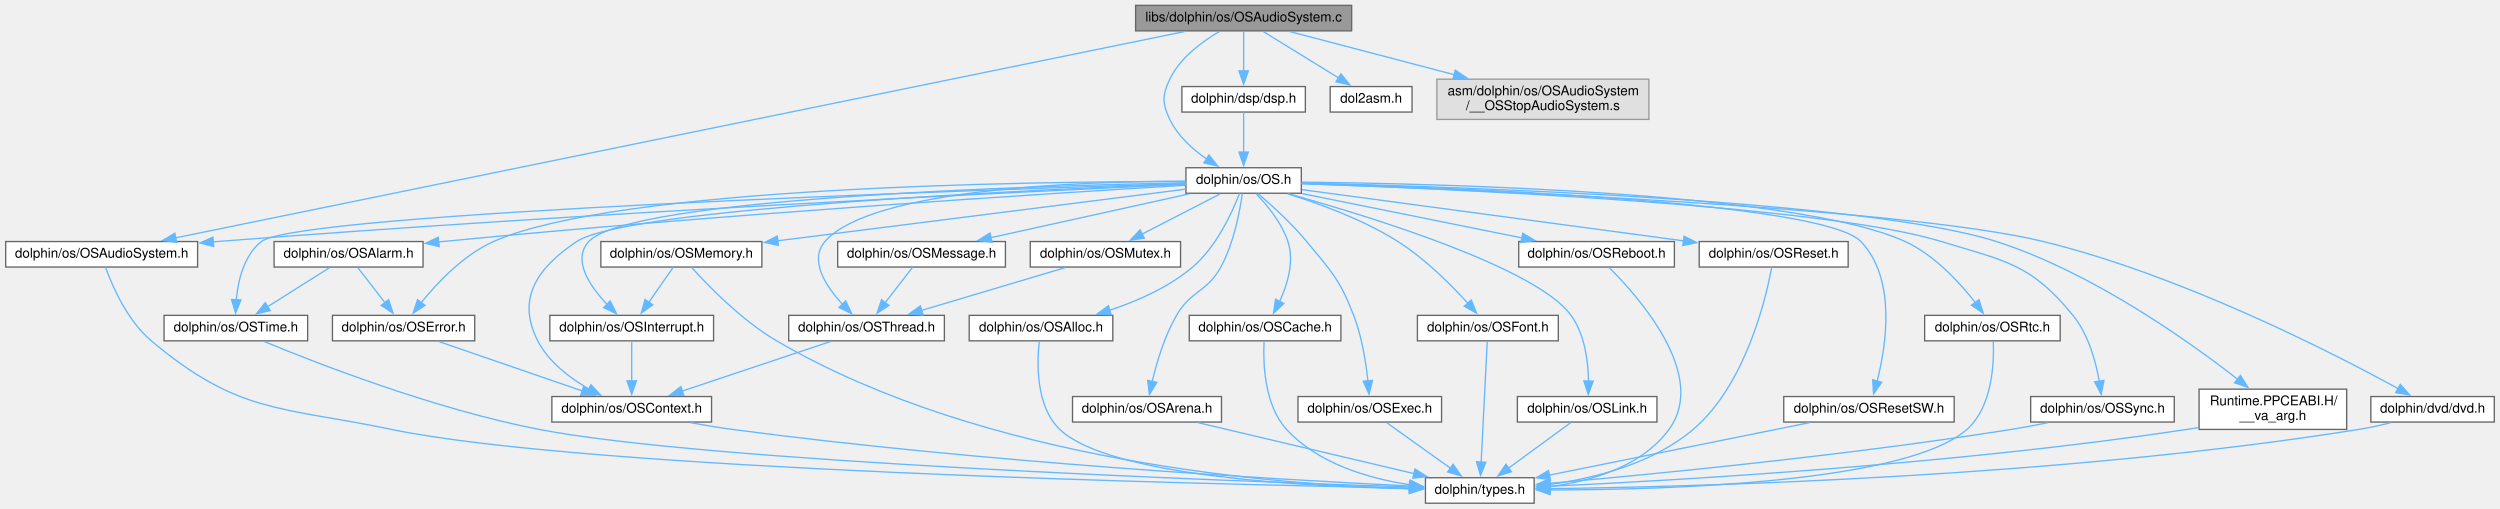
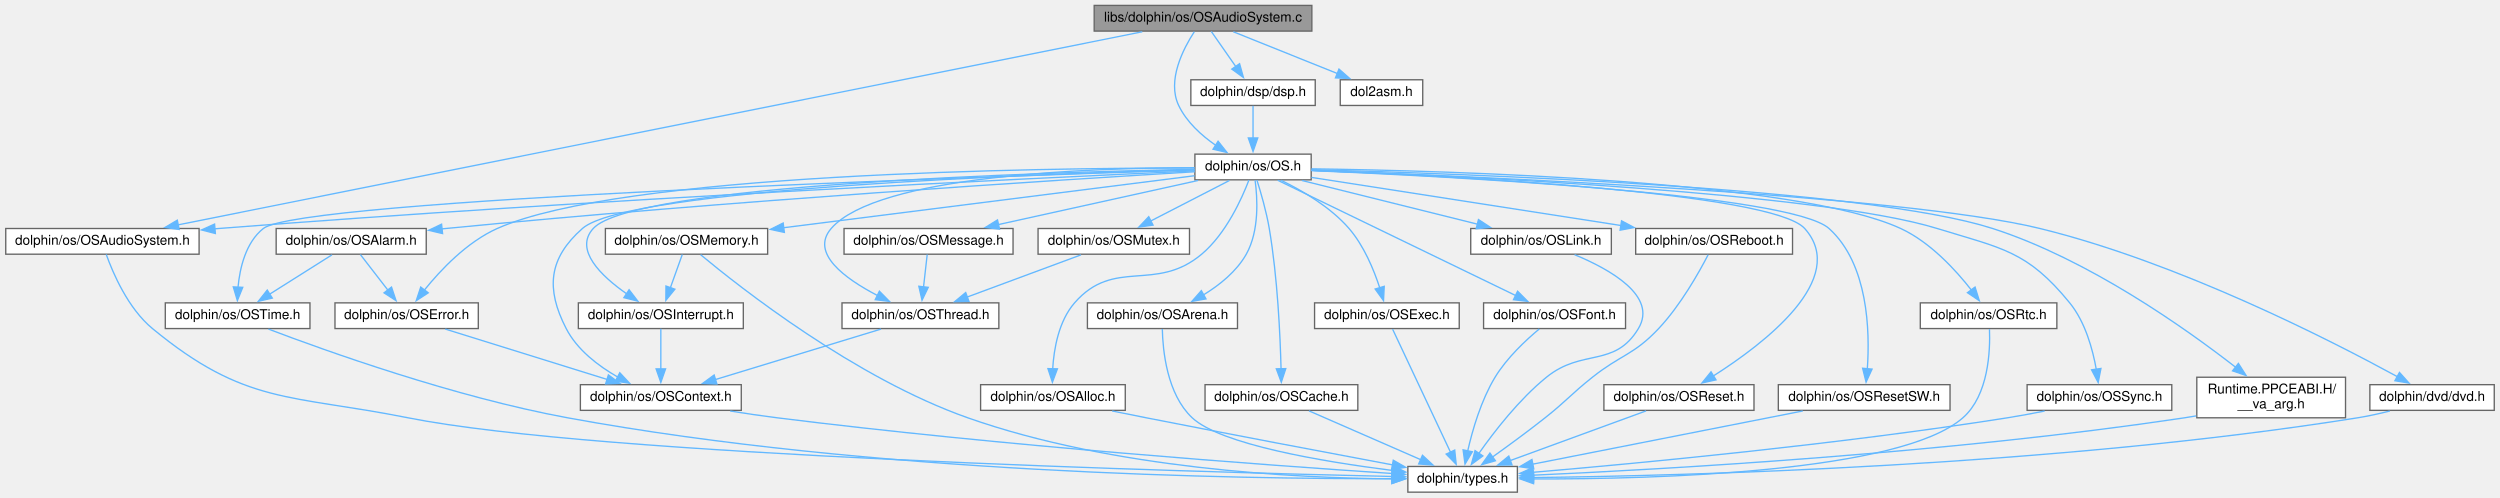
- <svg xmlns="http://www.w3.org/2000/svg" xmlns:xlink="http://www.w3.org/1999/xlink" width="1863pt" height="379pt" viewBox="0.00 0.00 1862.50 379.00">
-   <g id="graph0" class="graph" transform="scale(1 1) rotate(0) translate(4 375)">
+ <svg xmlns="http://www.w3.org/2000/svg" xmlns:xlink="http://www.w3.org/1999/xlink" width="1849pt" height="368pt" viewBox="0.00 0.00 1848.50 368.00">
+   <g id="graph0" class="graph" transform="scale(1 1) rotate(0) translate(4 364)">
    <g id="node1" class="node">
      <g id="a_node1">
        <a xlink:title=" ">
-           <polygon fill="#999999" stroke="#666666" points="1003,-371 842,-371 842,-352 1003,-352 1003,-371" />
-           <text text-anchor="middle" x="922.5" y="-359" font-family="Helvetica,sans-Serif" font-size="10.00">libs/dolphin/os/OSAudioSystem.c</text>
+           <polygon fill="#999999" stroke="#666666" points="966,-360 805,-360 805,-341 966,-341 966,-360" />
+           <text text-anchor="middle" x="885.5" y="-348" font-family="Helvetica,sans-Serif" font-size="10.00">libs/dolphin/os/OSAudioSystem.c</text>
        </a>
      </g>
    </g>
    <g id="node2" class="node">
      <g id="a_node2">
        <a xlink:href="OSAudioSystem_8h.html" target="_top" xlink:title=" ">
          <polygon fill="white" stroke="#666666" points="143,-195 0,-195 0,-176 143,-176 143,-195" />
          <text text-anchor="middle" x="71.5" y="-183" font-family="Helvetica,sans-Serif" font-size="10.00">dolphin/os/OSAudioSystem.h</text>
        </a>
      </g>
    </g>
    <g id="edge1" class="edge">
-       <path fill="none" stroke="#63b8ff" d="M878.54,-351.51C735.53,-322.27 283.74,-229.9 126.27,-197.7" />
-       <polygon fill="#63b8ff" stroke="#63b8ff" points="127.43,-194.36 116.94,-195.79 126.03,-201.22 127.43,-194.36" />
+       <path fill="none" stroke="#63b8ff" d="M840.58,-340.5C701.73,-312.7 279.71,-228.19 127.22,-197.66" />
+       <polygon fill="#63b8ff" stroke="#63b8ff" points="128.26,-194.3 117.77,-195.77 126.89,-201.16 128.26,-194.3" />
    </g>
    <g id="node4" class="node">
      <g id="a_node4">
        <a xlink:href="dol2asm_8h.html" target="_top" xlink:title=" ">
-           <polygon fill="white" stroke="#666666" points="1048,-310.5 987,-310.5 987,-291.5 1048,-291.5 1048,-310.5" />
-           <text text-anchor="middle" x="1017.5" y="-298.5" font-family="Helvetica,sans-Serif" font-size="10.00">dol2asm.h</text>
+           <polygon fill="white" stroke="#666666" points="1048,-305 987,-305 987,-286 1048,-286 1048,-305" />
+           <text text-anchor="middle" x="1017.5" y="-293" font-family="Helvetica,sans-Serif" font-size="10.00">dol2asm.h</text>
        </a>
      </g>
    </g>
    <g id="edge3" class="edge">
-       <path fill="none" stroke="#63b8ff" d="M936.93,-351.62C951.85,-342.42 975.43,-327.91 993.23,-316.94" />
-       <polygon fill="#63b8ff" stroke="#63b8ff" points="994.97,-319.99 1001.65,-311.76 991.3,-314.03 994.97,-319.99" />
+       <path fill="none" stroke="#63b8ff" d="M907.89,-340.51C929.07,-332.01 961.09,-319.15 985.06,-309.53" />
+       <polygon fill="#63b8ff" stroke="#63b8ff" points="986.06,-312.9 994.03,-305.92 983.45,-306.4 986.06,-312.9" />
    </g>
    <g id="node5" class="node">
      <g id="a_node5">
        <a xlink:href="dsp_8h.html" target="_top" xlink:title=" ">
-           <polygon fill="white" stroke="#666666" points="968.5,-310.5 876.5,-310.5 876.5,-291.5 968.5,-291.5 968.5,-310.5" />
-           <text text-anchor="middle" x="922.5" y="-298.5" font-family="Helvetica,sans-Serif" font-size="10.00">dolphin/dsp/dsp.h</text>
+           <polygon fill="white" stroke="#666666" points="968.5,-305 876.5,-305 876.5,-286 968.5,-286 968.5,-305" />
+           <text text-anchor="middle" x="922.5" y="-293" font-family="Helvetica,sans-Serif" font-size="10.00">dolphin/dsp/dsp.h</text>
        </a>
      </g>
    </g>
    <g id="edge4" class="edge">
-       <path fill="none" stroke="#63b8ff" d="M922.5,-351.87C922.5,-344 922.5,-332.1 922.5,-321.89" />
-       <polygon fill="#63b8ff" stroke="#63b8ff" points="926,-322.18 922.5,-312.18 919,-322.18 926,-322.18" />
+       <path fill="none" stroke="#63b8ff" d="M891.61,-340.75C896.51,-333.73 903.55,-323.64 909.67,-314.87" />
+       <polygon fill="#63b8ff" stroke="#63b8ff" points="912.54,-316.89 915.39,-306.68 906.8,-312.88 912.54,-316.89" />
    </g>
    <g id="node6" class="node">
      <g id="a_node6">
        <a xlink:href="OS_8h.html" target="_top" xlink:title=" ">
          <polygon fill="white" stroke="#666666" points="965.5,-250 879.5,-250 879.5,-231 965.5,-231 965.5,-250" />
          <text text-anchor="middle" x="922.5" y="-238" font-family="Helvetica,sans-Serif" font-size="10.00">dolphin/os/OS.h</text>
        </a>
      </g>
    </g>
    <g id="edge53" class="edge">
-       <path fill="none" stroke="#63b8ff" d="M904.5,-351.57C891.57,-344.05 875.12,-331.96 867.5,-316 861.76,-303.97 861.76,-298.03 867.5,-286 873.33,-273.78 884.34,-263.83 894.99,-256.46" />
+       <path fill="none" stroke="#63b8ff" d="M879.06,-340.53C870.85,-327.92 858.72,-304.41 867.5,-286 873.33,-273.78 884.34,-263.83 894.99,-256.46" />
      <polygon fill="#63b8ff" stroke="#63b8ff" points="896.65,-259.55 903.23,-251.24 892.9,-253.64 896.65,-259.55" />
-     </g>
-     <g id="node29" class="node">
-       <g id="a_node29">
-         <a xlink:title=" ">
-           <polygon fill="#e0e0e0" stroke="#999999" points="1224.5,-316 1066.5,-316 1066.5,-286 1224.5,-286 1224.5,-316" />
-           <text text-anchor="start" x="1074.5" y="-304" font-family="Helvetica,sans-Serif" font-size="10.00">asm/dolphin/os/OSAudioSystem</text>
-           <text text-anchor="middle" x="1145.5" y="-293" font-family="Helvetica,sans-Serif" font-size="10.00">/__OSStopAudioSystem.s</text>
-         </a>
-       </g>
-     </g>
-     <g id="edge54" class="edge">
-       <path fill="none" stroke="#63b8ff" d="M956.37,-351.62C988.89,-343.08 1038.9,-329.96 1079.33,-319.36" />
-       <polygon fill="#63b8ff" stroke="#63b8ff" points="1080.21,-322.75 1088.99,-316.82 1078.43,-315.98 1080.21,-322.75" />
    </g>
    <g id="node3" class="node">
      <g id="a_node3">
        <a xlink:href="types_8h.html" target="_top" xlink:title=" ">
-           <polygon fill="white" stroke="#666666" points="1139,-19 1058,-19 1058,0 1139,0 1139,-19" />
-           <text text-anchor="middle" x="1098.5" y="-7" font-family="Helvetica,sans-Serif" font-size="10.00">dolphin/types.h</text>
+           <polygon fill="white" stroke="#666666" points="1118,-19 1037,-19 1037,0 1118,0 1118,-19" />
+           <text text-anchor="middle" x="1077.5" y="-7" font-family="Helvetica,sans-Serif" font-size="10.00">dolphin/types.h</text>
        </a>
      </g>
    </g>
    <g id="edge2" class="edge">
-       <path fill="none" stroke="#63b8ff" d="M74.37,-175.84C79.27,-162.29 90.52,-136.09 108.5,-121 173.45,-66.49 204.47,-72.18 287.5,-55 433.5,-24.79 891.64,-14.13 1046.65,-11.33" />
-       <polygon fill="#63b8ff" stroke="#63b8ff" points="1046.26,-14.84 1056.19,-11.16 1046.13,-7.84 1046.26,-14.84" />
+       <path fill="none" stroke="#63b8ff" d="M74.34,-175.8C79.2,-162.21 90.39,-135.94 108.5,-121 177.14,-64.39 210.24,-72.37 297.5,-55 437.52,-27.13 874.71,-15 1025.64,-11.58" />
+       <polygon fill="#63b8ff" stroke="#63b8ff" points="1025.41,-15.08 1035.33,-11.36 1025.26,-8.08 1025.41,-15.08" />
    </g>
    <g id="edge5" class="edge">
-       <path fill="none" stroke="#63b8ff" d="M922.5,-291.37C922.5,-283.5 922.5,-271.6 922.5,-261.39" />
-       <polygon fill="#63b8ff" stroke="#63b8ff" points="926,-261.68 922.5,-251.68 919,-261.68 926,-261.68" />
+       <path fill="none" stroke="#63b8ff" d="M922.5,-285.75C922.5,-279.27 922.5,-270.16 922.5,-261.9" />
+       <polygon fill="#63b8ff" stroke="#63b8ff" points="926,-261.96 922.5,-251.96 919,-261.96 926,-261.96" />
    </g>
    <g id="edge20" class="edge">
      <path fill="none" stroke="#63b8ff" d="M879.32,-237.6C762.77,-232.34 432.04,-216.54 157.5,-195 156.49,-194.92 155.46,-194.84 154.44,-194.76" />
      <polygon fill="#63b8ff" stroke="#63b8ff" points="155.04,-191.29 144.78,-193.94 154.45,-198.27 155.04,-191.29" />
    </g>
    <g id="node7" class="node">
      <g id="a_node7">
        <a xlink:href="____va__arg_8h.html" target="_top" xlink:title=" ">
-           <polygon fill="white" stroke="#666666" points="1744.5,-85 1634.5,-85 1634.5,-55 1744.5,-55 1744.5,-85" />
-           <text text-anchor="start" x="1642.5" y="-73" font-family="Helvetica,sans-Serif" font-size="10.00">Runtime.PPCEABI.H/</text>
-           <text text-anchor="middle" x="1689.5" y="-62" font-family="Helvetica,sans-Serif" font-size="10.00">__va_arg.h</text>
+           <polygon fill="white" stroke="#666666" points="1730.5,-85 1620.5,-85 1620.5,-55 1730.5,-55 1730.5,-85" />
+           <text text-anchor="start" x="1628.5" y="-73" font-family="Helvetica,sans-Serif" font-size="10.00">Runtime.PPCEABI.H/</text>
+           <text text-anchor="middle" x="1675.5" y="-62" font-family="Helvetica,sans-Serif" font-size="10.00">__va_arg.h</text>
        </a>
      </g>
    </g>
    <g id="edge6" class="edge">
-       <path fill="none" stroke="#63b8ff" d="M965.71,-238.63C1079.85,-235.92 1387.21,-225.9 1483.5,-195 1554.22,-172.31 1626.14,-121.26 1663.44,-92.24" />
-       <polygon fill="#63b8ff" stroke="#63b8ff" points="1665.28,-95.24 1670.96,-86.3 1660.94,-89.74 1665.28,-95.24" />
+       <path fill="none" stroke="#63b8ff" d="M965.85,-238.52C1078.09,-235.59 1375.97,-225.12 1469.5,-195 1540.2,-172.24 1612.13,-121.22 1649.43,-92.22" />
+       <polygon fill="#63b8ff" stroke="#63b8ff" points="1651.27,-95.22 1656.96,-86.28 1646.94,-89.72 1651.27,-95.22" />
    </g>
    <g id="node8" class="node">
      <g id="a_node8">
        <a xlink:href="dvd_8h.html" target="_top" xlink:title=" ">
-           <polygon fill="white" stroke="#666666" points="1854.5,-79.5 1762.5,-79.5 1762.5,-60.5 1854.5,-60.5 1854.5,-79.5" />
-           <text text-anchor="middle" x="1808.5" y="-67.5" font-family="Helvetica,sans-Serif" font-size="10.00">dolphin/dvd/dvd.h</text>
+           <polygon fill="white" stroke="#666666" points="1840.5,-79.5 1748.5,-79.5 1748.5,-60.5 1840.5,-60.5 1840.5,-79.5" />
+           <text text-anchor="middle" x="1794.5" y="-67.5" font-family="Helvetica,sans-Serif" font-size="10.00">dolphin/dvd/dvd.h</text>
        </a>
      </g>
    </g>
    <g id="edge8" class="edge">
-       <path fill="none" stroke="#63b8ff" d="M965.59,-238.12C1084.16,-234.03 1413.41,-220.64 1518.5,-195 1621.09,-169.97 1733.69,-112.28 1782.99,-85.35" />
-       <polygon fill="#63b8ff" stroke="#63b8ff" points="1784.41,-88.56 1791.47,-80.67 1781.02,-82.43 1784.41,-88.56" />
+       <path fill="none" stroke="#63b8ff" d="M965.83,-238.02C1082.67,-233.75 1402.26,-220.04 1504.5,-195 1607.07,-169.88 1719.67,-112.24 1768.99,-85.33" />
+       <polygon fill="#63b8ff" stroke="#63b8ff" points="1770.4,-88.55 1777.47,-80.66 1767.02,-82.42 1770.4,-88.55" />
    </g>
    <g id="node9" class="node">
      <g id="a_node9">
        <a xlink:href="OSAlarm_8h.html" target="_top" xlink:title=" ">
          <polygon fill="white" stroke="#666666" points="311,-195 200,-195 200,-176 311,-176 311,-195" />
          <text text-anchor="middle" x="255.5" y="-183" font-family="Helvetica,sans-Serif" font-size="10.00">dolphin/os/OSAlarm.h</text>
        </a>
      </g>
    </g>
    <g id="edge10" class="edge">
      <path fill="none" stroke="#63b8ff" d="M879.36,-236.97C781.01,-231.06 532.64,-215.28 325.5,-195 324.49,-194.9 323.47,-194.8 322.44,-194.7" />
      <polygon fill="#63b8ff" stroke="#63b8ff" points="323.08,-191.24 312.76,-193.67 322.34,-198.2 323.08,-191.24" />
    </g>
    <g id="node10" class="node">
      <g id="a_node10">
        <a xlink:href="OSTime_8h.html" target="_top" xlink:title=" ">
          <polygon fill="white" stroke="#666666" points="225,-140 118,-140 118,-121 225,-121 225,-140" />
          <text text-anchor="middle" x="171.5" y="-128" font-family="Helvetica,sans-Serif" font-size="10.00">dolphin/os/OSTime.h</text>
        </a>
      </g>
    </g>
    <g id="edge52" class="edge">
      <path fill="none" stroke="#63b8ff" d="M879.12,-238.23C725.87,-233.55 217.59,-216.48 190.5,-195 177.53,-184.72 173.14,-165.94 171.78,-151.46" />
      <polygon fill="#63b8ff" stroke="#63b8ff" points="175.28,-151.49 171.3,-141.68 168.29,-151.84 175.28,-151.49" />
    </g>
    <g id="node11" class="node">
      <g id="a_node11">
        <a xlink:href="OSError_8h.html" target="_top" xlink:title=" ">
          <polygon fill="white" stroke="#666666" points="349.5,-140 243.5,-140 243.5,-121 349.5,-121 349.5,-140" />
          <text text-anchor="middle" x="296.5" y="-128" font-family="Helvetica,sans-Serif" font-size="10.00">dolphin/os/OSError.h</text>
        </a>
      </g>
    </g>
    <g id="edge24" class="edge">
      <path fill="none" stroke="#63b8ff" d="M879.02,-239.74C764.22,-239.79 455.55,-236 363.5,-195 341.16,-185.05 321.65,-164.4 309.53,-149.35" />
      <polygon fill="#63b8ff" stroke="#63b8ff" points="312.47,-147.43 303.6,-141.63 306.92,-151.69 312.47,-147.43" />
    </g>
    <g id="node12" class="node">
      <g id="a_node12">
        <a xlink:href="OSContext_8h.html" target="_top" xlink:title=" ">
-           <polygon fill="white" stroke="#666666" points="526,-79.5 407,-79.5 407,-60.5 526,-60.5 526,-79.5" />
-           <text text-anchor="middle" x="466.5" y="-67.5" font-family="Helvetica,sans-Serif" font-size="10.00">dolphin/os/OSContext.h</text>
+           <polygon fill="white" stroke="#666666" points="544,-79.5 425,-79.5 425,-60.5 544,-60.5 544,-79.5" />
+           <text text-anchor="middle" x="484.5" y="-67.5" font-family="Helvetica,sans-Serif" font-size="10.00">dolphin/os/OSContext.h</text>
        </a>
      </g>
    </g>
    <g id="edge23" class="edge">
-       <path fill="none" stroke="#63b8ff" d="M879.36,-237.98C765.47,-233.64 462.86,-219.88 425.5,-195 396.1,-175.42 380.34,-152.41 396.5,-121 404.58,-105.29 420.14,-93.42 434.54,-85.2" />
-       <polygon fill="#63b8ff" stroke="#63b8ff" points="436.14,-88.32 443.36,-80.56 432.88,-82.12 436.14,-88.32" />
+       <path fill="none" stroke="#63b8ff" d="M879.05,-238.5C764.38,-235.45 460.1,-224.63 426.5,-195 401.51,-172.96 399.25,-150.63 414.5,-121 422.58,-105.29 438.14,-93.42 452.54,-85.2" />
+       <polygon fill="#63b8ff" stroke="#63b8ff" points="454.14,-88.32 461.36,-80.56 450.88,-82.12 454.14,-88.32" />
    </g>
    <g id="node13" class="node">
      <g id="a_node13">
        <a xlink:href="OSAlloc_8h.html" target="_top" xlink:title=" ">
-           <polygon fill="white" stroke="#666666" points="825,-140 718,-140 718,-121 825,-121 825,-140" />
-           <text text-anchor="middle" x="771.5" y="-128" font-family="Helvetica,sans-Serif" font-size="10.00">dolphin/os/OSAlloc.h</text>
+           <polygon fill="white" stroke="#666666" points="828,-79.5 721,-79.5 721,-60.5 828,-60.5 828,-79.5" />
+           <text text-anchor="middle" x="774.5" y="-67.5" font-family="Helvetica,sans-Serif" font-size="10.00">dolphin/os/OSAlloc.h</text>
        </a>
      </g>
    </g>
    <g id="edge16" class="edge">
-       <path fill="none" stroke="#63b8ff" d="M919.45,-230.88C914.27,-217.4 902.53,-191.29 884.5,-176 866.85,-161.03 843.56,-150.72 822.71,-143.82" />
-       <polygon fill="#63b8ff" stroke="#63b8ff" points="823.79,-140.49 813.2,-140.87 821.71,-147.17 823.79,-140.49" />
+       <path fill="none" stroke="#63b8ff" d="M919.47,-230.86C914.31,-217.36 902.6,-191.2 884.5,-176 850.24,-147.23 819.88,-173.74 790.5,-140 778.77,-126.52 775.2,-106.12 774.31,-90.99" />
+       <polygon fill="#63b8ff" stroke="#63b8ff" points="777.81,-91.22 774.1,-81.3 770.81,-91.37 777.81,-91.22" />
    </g>
    <g id="node14" class="node">
      <g id="a_node14">
        <a xlink:href="OSArena_8h.html" target="_top" xlink:title=" ">
-           <polygon fill="white" stroke="#666666" points="906,-79.5 795,-79.5 795,-60.5 906,-60.5 906,-79.5" />
-           <text text-anchor="middle" x="850.5" y="-67.5" font-family="Helvetica,sans-Serif" font-size="10.00">dolphin/os/OSArena.h</text>
+           <polygon fill="white" stroke="#666666" points="911,-140 800,-140 800,-121 911,-121 911,-140" />
+           <text text-anchor="middle" x="855.5" y="-128" font-family="Helvetica,sans-Serif" font-size="10.00">dolphin/os/OSArena.h</text>
        </a>
      </g>
    </g>
    <g id="edge18" class="edge">
-       <path fill="none" stroke="#63b8ff" d="M921.51,-230.8C919.77,-218.09 915.38,-194.01 905.5,-176 895.06,-156.97 883.38,-158.78 872.5,-140 863.53,-124.52 857.73,-104.93 854.35,-90.58" />
-       <polygon fill="#63b8ff" stroke="#63b8ff" points="857.83,-90.08 852.31,-81.03 850.98,-91.55 857.83,-90.08" />
+       <path fill="none" stroke="#63b8ff" d="M924.02,-230.62C925.78,-217.69 927.28,-193.34 917.5,-176 910.28,-163.2 897.68,-153.13 885.71,-145.84" />
+       <polygon fill="#63b8ff" stroke="#63b8ff" points="887.69,-142.94 877.26,-141.1 884.27,-149.05 887.69,-142.94" />
    </g>
    <g id="node15" class="node">
      <g id="a_node15">
        <a xlink:href="OSCache_8h.html" target="_top" xlink:title=" ">
-           <polygon fill="white" stroke="#666666" points="995,-140 882,-140 882,-121 995,-121 995,-140" />
-           <text text-anchor="middle" x="938.5" y="-128" font-family="Helvetica,sans-Serif" font-size="10.00">dolphin/os/OSCache.h</text>
+           <polygon fill="white" stroke="#666666" points="1000,-79.5 887,-79.5 887,-60.5 1000,-60.5 1000,-79.5" />
+           <text text-anchor="middle" x="943.5" y="-67.5" font-family="Helvetica,sans-Serif" font-size="10.00">dolphin/os/OSCache.h</text>
        </a>
      </g>
    </g>
    <g id="edge21" class="edge">
-       <path fill="none" stroke="#63b8ff" d="M931.83,-230.63C939.86,-222.31 950.85,-209.06 955.5,-195 960.43,-180.08 955.14,-162.84 949.2,-150.1" />
-       <polygon fill="#63b8ff" stroke="#63b8ff" points="952.47,-148.81 944.75,-141.56 946.27,-152.05 952.47,-148.81" />
+       <path fill="none" stroke="#63b8ff" d="M925.39,-230.75C928.21,-221.85 932.36,-207.62 934.5,-195 940.65,-158.74 942.6,-115.82 943.22,-91.17" />
+       <polygon fill="#63b8ff" stroke="#63b8ff" points="946.71,-91.37 943.41,-81.3 939.71,-91.23 946.71,-91.37" />
    </g>
    <g id="node16" class="node">
      <g id="a_node16">
        <a xlink:href="OSExec_8h.html" target="_top" xlink:title=" ">
-           <polygon fill="white" stroke="#666666" points="1070,-79.5 963,-79.5 963,-60.5 1070,-60.5 1070,-79.5" />
-           <text text-anchor="middle" x="1016.5" y="-67.5" font-family="Helvetica,sans-Serif" font-size="10.00">dolphin/os/OSExec.h</text>
+           <polygon fill="white" stroke="#666666" points="1075,-140 968,-140 968,-121 1075,-121 1075,-140" />
+           <text text-anchor="middle" x="1021.5" y="-128" font-family="Helvetica,sans-Serif" font-size="10.00">dolphin/os/OSExec.h</text>
        </a>
      </g>
    </g>
    <g id="edge25" class="edge">
-       <path fill="none" stroke="#63b8ff" d="M933.31,-230.62C943.33,-222.09 958.35,-208.52 969.5,-195 987.94,-172.65 994.04,-167.02 1004.5,-140 1010.62,-124.2 1013.63,-105.16 1015.11,-91.08" />
-       <polygon fill="#63b8ff" stroke="#63b8ff" points="1018.58,-91.56 1015.95,-81.3 1011.6,-90.96 1018.58,-91.56" />
+       <path fill="none" stroke="#63b8ff" d="M943.19,-230.65C958.76,-223.11 979.7,-210.95 993.5,-195 1004.48,-182.3 1011.81,-164.61 1016.2,-151.13" />
+       <polygon fill="#63b8ff" stroke="#63b8ff" points="1019.52,-152.23 1019,-141.64 1012.81,-150.24 1019.52,-152.23" />
    </g>
    <g id="node17" class="node">
      <g id="a_node17">
        <a xlink:href="OSFont_8h.html" target="_top" xlink:title=" ">
-           <polygon fill="white" stroke="#666666" points="1157,-140 1052,-140 1052,-121 1157,-121 1157,-140" />
-           <text text-anchor="middle" x="1104.5" y="-128" font-family="Helvetica,sans-Serif" font-size="10.00">dolphin/os/OSFont.h</text>
+           <polygon fill="white" stroke="#666666" points="1198,-140 1093,-140 1093,-121 1198,-121 1198,-140" />
+           <text text-anchor="middle" x="1145.5" y="-128" font-family="Helvetica,sans-Serif" font-size="10.00">dolphin/os/OSFont.h</text>
        </a>
      </g>
    </g>
    <g id="edge27" class="edge">
-       <path fill="none" stroke="#63b8ff" d="M955.32,-230.55C979.23,-223.16 1011.81,-211.25 1037.5,-195 1057.72,-182.21 1077.15,-162.74 1089.82,-148.73" />
-       <polygon fill="#63b8ff" stroke="#63b8ff" points="1092.14,-151.4 1096.12,-141.58 1086.89,-146.77 1092.14,-151.4" />
+       <path fill="none" stroke="#63b8ff" d="M940.75,-230.66C979.46,-211.91 1070.08,-168.03 1116.69,-145.45" />
+       <polygon fill="#63b8ff" stroke="#63b8ff" points="1118.16,-148.63 1125.64,-141.12 1115.11,-142.33 1118.16,-148.63" />
    </g>
    <g id="node18" class="node">
      <g id="a_node18">
        <a xlink:href="OSInterrupt_8h.html" target="_top" xlink:title=" ">
-           <polygon fill="white" stroke="#666666" points="527.5,-140 405.5,-140 405.5,-121 527.5,-121 527.5,-140" />
-           <text text-anchor="middle" x="466.5" y="-128" font-family="Helvetica,sans-Serif" font-size="10.00">dolphin/os/OSInterrupt.h</text>
+           <polygon fill="white" stroke="#666666" points="545.5,-140 423.5,-140 423.5,-121 545.5,-121 545.5,-140" />
+           <text text-anchor="middle" x="484.5" y="-128" font-family="Helvetica,sans-Serif" font-size="10.00">dolphin/os/OSInterrupt.h</text>
        </a>
      </g>
    </g>
    <g id="edge29" class="edge">
-       <path fill="none" stroke="#63b8ff" d="M879.38,-238.81C765.66,-236.56 464.22,-227.55 434.5,-195 421.95,-181.26 435.27,-161.69 448.35,-147.91" />
-       <polygon fill="#63b8ff" stroke="#63b8ff" points="450.46,-150.75 455.15,-141.25 445.56,-145.75 450.46,-150.75" />
+       <path fill="none" stroke="#63b8ff" d="M879.38,-238.81C765.66,-236.56 464.22,-227.55 434.5,-195 420.16,-179.29 440.33,-159.92 459.17,-146.74" />
+       <polygon fill="#63b8ff" stroke="#63b8ff" points="461.02,-149.71 467.45,-141.29 457.17,-143.86 461.02,-149.71" />
    </g>
    <g id="node19" class="node">
      <g id="a_node19">
        <a xlink:href="OSLink_8h.html" target="_top" xlink:title=" ">
-           <polygon fill="white" stroke="#666666" points="1230.5,-79.5 1126.5,-79.5 1126.5,-60.5 1230.5,-60.5 1230.5,-79.5" />
-           <text text-anchor="middle" x="1178.5" y="-67.5" font-family="Helvetica,sans-Serif" font-size="10.00">dolphin/os/OSLink.h</text>
+           <polygon fill="white" stroke="#666666" points="1187.5,-195 1083.5,-195 1083.5,-176 1187.5,-176 1187.5,-195" />
+           <text text-anchor="middle" x="1135.5" y="-183" font-family="Helvetica,sans-Serif" font-size="10.00">dolphin/os/OSLink.h</text>
        </a>
      </g>
    </g>
    <g id="edge31" class="edge">
-       <path fill="none" stroke="#63b8ff" d="M955.8,-230.63C1016.38,-213.76 1140.76,-175.58 1166.5,-140 1176.75,-125.83 1179.27,-105.79 1179.51,-90.96" />
-       <polygon fill="#63b8ff" stroke="#63b8ff" points="1183.01,-90.98 1179.3,-81.06 1176.01,-91.13 1183.01,-90.98" />
+       <path fill="none" stroke="#63b8ff" d="M958.63,-230.51C994.39,-221.61 1049.3,-207.95 1088.45,-198.21" />
+       <polygon fill="#63b8ff" stroke="#63b8ff" points="1089.22,-201.62 1098.08,-195.81 1087.53,-194.83 1089.22,-201.62" />
    </g>
    <g id="node20" class="node">
      <g id="a_node20">
        <a xlink:href="OSMemory_8h.html" target="_top" xlink:title=" ">
          <polygon fill="white" stroke="#666666" points="563.5,-195 443.5,-195 443.5,-176 563.5,-176 563.5,-195" />
          <text text-anchor="middle" x="503.5" y="-183" font-family="Helvetica,sans-Serif" font-size="10.00">dolphin/os/OSMemory.h</text>
        </a>
      </g>
    </g>
    <g id="edge33" class="edge">
      <path fill="none" stroke="#63b8ff" d="M879.24,-234.03C807.4,-224.94 662.78,-206.65 575.41,-195.6" />
      <polygon fill="#63b8ff" stroke="#63b8ff" points="575.86,-192.12 565.5,-194.34 574.98,-199.07 575.86,-192.12" />
    </g>
    <g id="node21" class="node">
      <g id="a_node21">
        <a xlink:href="OSMessage_8h.html" target="_top" xlink:title=" ">
          <polygon fill="white" stroke="#666666" points="745,-195 620,-195 620,-176 745,-176 745,-195" />
          <text text-anchor="middle" x="682.5" y="-183" font-family="Helvetica,sans-Serif" font-size="10.00">dolphin/os/OSMessage.h</text>
        </a>
      </g>
    </g>
    <g id="edge36" class="edge">
      <path fill="none" stroke="#63b8ff" d="M881.79,-230.51C841.07,-221.52 778.29,-207.65 734.1,-197.9" />
      <polygon fill="#63b8ff" stroke="#63b8ff" points="735.01,-194.51 724.49,-195.77 733.5,-201.35 735.01,-194.51" />
    </g>
    <g id="node22" class="node">
      <g id="a_node22">
        <a xlink:href="OSThread_8h.html" target="_top" xlink:title=" ">
-           <polygon fill="white" stroke="#666666" points="699.5,-140 583.5,-140 583.5,-121 699.5,-121 699.5,-140" />
-           <text text-anchor="middle" x="641.5" y="-128" font-family="Helvetica,sans-Serif" font-size="10.00">dolphin/os/OSThread.h</text>
+           <polygon fill="white" stroke="#666666" points="734.5,-140 618.5,-140 618.5,-121 734.5,-121 734.5,-140" />
+           <text text-anchor="middle" x="676.5" y="-128" font-family="Helvetica,sans-Serif" font-size="10.00">dolphin/os/OSThread.h</text>
        </a>
      </g>
    </g>
    <g id="edge51" class="edge">
-       <path fill="none" stroke="#63b8ff" d="M879.3,-239.98C801.98,-239.83 644.79,-234.52 610.5,-195 598.5,-181.16 611.04,-161.87 623.58,-148.19" />
-       <polygon fill="#63b8ff" stroke="#63b8ff" points="625.95,-150.77 630.49,-141.2 620.97,-145.84 625.95,-150.77" />
+       <path fill="none" stroke="#63b8ff" d="M879.3,-239.98C801.98,-239.83 644.79,-234.52 610.5,-195 594.71,-176.79 620.75,-157.89 644.63,-145.49" />
+       <polygon fill="#63b8ff" stroke="#63b8ff" points="646.14,-148.65 653.58,-141.1 643.06,-142.36 646.14,-148.65" />
    </g>
    <g id="node23" class="node">
      <g id="a_node23">
        <a xlink:href="OSMutex_8h.html" target="_top" xlink:title=" ">
          <polygon fill="white" stroke="#666666" points="875.5,-195 763.5,-195 763.5,-176 875.5,-176 875.5,-195" />
          <text text-anchor="middle" x="819.5" y="-183" font-family="Helvetica,sans-Serif" font-size="10.00">dolphin/os/OSMutex.h</text>
        </a>
      </g>
    </g>
    <g id="edge39" class="edge">
      <path fill="none" stroke="#63b8ff" d="M905.03,-230.51C889.1,-222.31 865.31,-210.07 846.86,-200.58" />
      <polygon fill="#63b8ff" stroke="#63b8ff" points="848.55,-197.51 838.06,-196.05 845.35,-203.74 848.55,-197.51" />
    </g>
    <g id="node24" class="node">
      <g id="a_node24">
        <a xlink:href="OSReboot_8h.html" target="_top" xlink:title=" ">
-           <polygon fill="white" stroke="#666666" points="1243.5,-195 1127.5,-195 1127.5,-176 1243.5,-176 1243.5,-195" />
-           <text text-anchor="middle" x="1185.5" y="-183" font-family="Helvetica,sans-Serif" font-size="10.00">dolphin/os/OSReboot.h</text>
+           <polygon fill="white" stroke="#666666" points="1321.5,-195 1205.5,-195 1205.5,-176 1321.5,-176 1321.5,-195" />
+           <text text-anchor="middle" x="1263.5" y="-183" font-family="Helvetica,sans-Serif" font-size="10.00">dolphin/os/OSReboot.h</text>
        </a>
      </g>
    </g>
    <g id="edge41" class="edge">
-       <path fill="none" stroke="#63b8ff" d="M965.93,-230.75C1010.87,-221.69 1081.2,-207.52 1130.11,-197.66" />
-       <polygon fill="#63b8ff" stroke="#63b8ff" points="1130.53,-201.15 1139.64,-195.74 1129.15,-194.29 1130.53,-201.15" />
+       <path fill="none" stroke="#63b8ff" d="M965.69,-232.79C1023.41,-223.82 1126.35,-207.82 1194.79,-197.18" />
+       <polygon fill="#63b8ff" stroke="#63b8ff" points="1195.04,-200.68 1204.39,-195.69 1193.97,-193.77 1195.04,-200.68" />
    </g>
    <g id="node25" class="node">
      <g id="a_node25">
        <a xlink:href="OSReset_8h.html" target="_top" xlink:title=" ">
-           <polygon fill="white" stroke="#666666" points="1373,-195 1262,-195 1262,-176 1373,-176 1373,-195" />
-           <text text-anchor="middle" x="1317.5" y="-183" font-family="Helvetica,sans-Serif" font-size="10.00">dolphin/os/OSReset.h</text>
+           <polygon fill="white" stroke="#666666" points="1293,-79.5 1182,-79.5 1182,-60.5 1293,-60.5 1293,-79.5" />
+           <text text-anchor="middle" x="1237.5" y="-67.5" font-family="Helvetica,sans-Serif" font-size="10.00">dolphin/os/OSReset.h</text>
        </a>
      </g>
    </g>
    <g id="edge43" class="edge">
-       <path fill="none" stroke="#63b8ff" d="M965.9,-233.68C1034.71,-224.44 1169.35,-206.38 1250.58,-195.48" />
-       <polygon fill="#63b8ff" stroke="#63b8ff" points="1250.73,-198.99 1260.18,-194.19 1249.8,-192.05 1250.73,-198.99" />
+       <path fill="none" stroke="#63b8ff" d="M965.72,-237.99C1065.74,-234.04 1306.45,-221.82 1330.5,-195 1363.73,-157.94 1300.39,-109.7 1262.68,-85.78" />
+       <polygon fill="#63b8ff" stroke="#63b8ff" points="1264.91,-83.05 1254.56,-80.77 1261.23,-89 1264.91,-83.05" />
    </g>
    <g id="node26" class="node">
      <g id="a_node26">
        <a xlink:href="OSResetSW_8h.html" target="_top" xlink:title=" ">
-           <polygon fill="white" stroke="#666666" points="1452,-79.5 1325,-79.5 1325,-60.5 1452,-60.5 1452,-79.5" />
-           <text text-anchor="middle" x="1388.5" y="-67.5" font-family="Helvetica,sans-Serif" font-size="10.00">dolphin/os/OSResetSW.h</text>
+           <polygon fill="white" stroke="#666666" points="1438,-79.5 1311,-79.5 1311,-60.5 1438,-60.5 1438,-79.5" />
+           <text text-anchor="middle" x="1374.5" y="-67.5" font-family="Helvetica,sans-Serif" font-size="10.00">dolphin/os/OSResetSW.h</text>
        </a>
      </g>
    </g>
    <g id="edge45" class="edge">
-       <path fill="none" stroke="#63b8ff" d="M965.82,-238.47C1074.86,-235.45 1354.06,-224.84 1382.5,-195 1408.93,-167.26 1401.55,-118.25 1394.57,-90.89" />
-       <polygon fill="#63b8ff" stroke="#63b8ff" points="1397.99,-90.13 1391.92,-81.45 1391.25,-92.03 1397.99,-90.13" />
+       <path fill="none" stroke="#63b8ff" d="M965.73,-237.83C1068.41,-233.48 1320.45,-220.31 1348.5,-195 1377.54,-168.8 1378.78,-119.16 1376.83,-91.29" />
+       <polygon fill="#63b8ff" stroke="#63b8ff" points="1380.32,-91.01 1375.9,-81.38 1373.35,-91.66 1380.32,-91.01" />
    </g>
    <g id="node27" class="node">
      <g id="a_node27">
        <a xlink:href="OSRtc_8h.html" target="_top" xlink:title=" ">
-           <polygon fill="white" stroke="#666666" points="1531,-140 1430,-140 1430,-121 1531,-121 1531,-140" />
-           <text text-anchor="middle" x="1480.5" y="-128" font-family="Helvetica,sans-Serif" font-size="10.00">dolphin/os/OSRtc.h</text>
+           <polygon fill="white" stroke="#666666" points="1517,-140 1416,-140 1416,-121 1517,-121 1517,-140" />
+           <text text-anchor="middle" x="1466.5" y="-128" font-family="Helvetica,sans-Serif" font-size="10.00">dolphin/os/OSRtc.h</text>
        </a>
      </g>
    </g>
    <g id="edge47" class="edge">
-       <path fill="none" stroke="#63b8ff" d="M965.79,-239.28C1070.75,-238.15 1335.99,-231.65 1415.5,-195 1437.36,-184.92 1456.25,-164.3 1467.95,-149.28" />
-       <polygon fill="#63b8ff" stroke="#63b8ff" points="1470.5,-151.72 1473.65,-141.61 1464.88,-147.55 1470.5,-151.72" />
+       <path fill="none" stroke="#63b8ff" d="M965.7,-239.14C1068.45,-237.72 1324.56,-230.58 1401.5,-195 1423.35,-184.9 1442.24,-164.28 1453.94,-149.27" />
+       <polygon fill="#63b8ff" stroke="#63b8ff" points="1456.49,-151.71 1459.65,-141.6 1450.87,-147.53 1456.49,-151.71" />
    </g>
    <g id="node28" class="node">
      <g id="a_node28">
        <a xlink:href="OSSync_8h.html" target="_top" xlink:title=" ">
-           <polygon fill="white" stroke="#666666" points="1616,-79.5 1509,-79.5 1509,-60.5 1616,-60.5 1616,-79.5" />
-           <text text-anchor="middle" x="1562.5" y="-67.5" font-family="Helvetica,sans-Serif" font-size="10.00">dolphin/os/OSSync.h</text>
+           <polygon fill="white" stroke="#666666" points="1602,-79.5 1495,-79.5 1495,-60.5 1602,-60.5 1602,-79.5" />
+           <text text-anchor="middle" x="1548.5" y="-67.5" font-family="Helvetica,sans-Serif" font-size="10.00">dolphin/os/OSSync.h</text>
        </a>
      </g>
    </g>
    <g id="edge49" class="edge">
-       <path fill="none" stroke="#63b8ff" d="M965.62,-238.16C1073.68,-234.41 1353.73,-222.3 1442.5,-195 1490.24,-180.32 1508.94,-178.71 1540.5,-140 1552.05,-125.84 1557.57,-105.52 1560.19,-90.6" />
-       <polygon fill="#63b8ff" stroke="#63b8ff" points="1563.6,-91.49 1561.56,-81.09 1556.67,-90.49 1563.6,-91.49" />
+       <path fill="none" stroke="#63b8ff" d="M965.62,-238.04C1071.61,-234.07 1342.45,-221.58 1428.5,-195 1476.22,-180.26 1494.94,-178.71 1526.5,-140 1538.05,-125.84 1543.57,-105.52 1546.19,-90.6" />
+       <polygon fill="#63b8ff" stroke="#63b8ff" points="1549.6,-91.49 1547.56,-81.09 1542.67,-90.49 1549.6,-91.49" />
    </g>
    <g id="edge7" class="edge">
-       <path fill="none" stroke="#63b8ff" d="M1634.08,-56.41C1631.18,-55.9 1628.31,-55.42 1625.5,-55 1452.71,-28.92 1245.58,-17.02 1150.66,-12.64" />
-       <polygon fill="#63b8ff" stroke="#63b8ff" points="1151.04,-9.15 1140.89,-12.19 1150.72,-16.14 1151.04,-9.15" />
+       <path fill="none" stroke="#63b8ff" d="M1620.08,-56.41C1617.18,-55.9 1614.31,-55.42 1611.5,-55 1435.98,-28.61 1225.48,-16.84 1129.63,-12.55" />
+       <polygon fill="#63b8ff" stroke="#63b8ff" points="1129.9,-9.06 1119.75,-12.12 1129.59,-16.06 1129.9,-9.06" />
    </g>
    <g id="edge9" class="edge">
-       <path fill="none" stroke="#63b8ff" d="M1777.29,-60.01C1769.57,-58.08 1761.28,-56.24 1753.5,-55 1531.21,-19.46 1262.03,-12.27 1150.64,-10.84" />
-       <polygon fill="#63b8ff" stroke="#63b8ff" points="1150.97,-7.35 1140.93,-10.73 1150.89,-14.34 1150.97,-7.35" />
+       <path fill="none" stroke="#63b8ff" d="M1763.29,-60.01C1755.57,-58.07 1747.28,-56.24 1739.5,-55 1514.55,-19.12 1242.12,-12.12 1129.78,-10.79" />
+       <polygon fill="#63b8ff" stroke="#63b8ff" points="1130.02,-7.29 1119.98,-10.69 1129.94,-14.29 1130.02,-7.29" />
    </g>
    <g id="edge11" class="edge">
      <path fill="none" stroke="#63b8ff" d="M241.25,-175.51C228.62,-167.54 209.94,-155.75 195.09,-146.38" />
      <polygon fill="#63b8ff" stroke="#63b8ff" points="197.14,-143.54 186.82,-141.17 193.41,-149.46 197.14,-143.54" />
    </g>
    <g id="edge13" class="edge">
      <path fill="none" stroke="#63b8ff" d="M262.27,-175.75C267.82,-168.58 275.84,-158.2 282.73,-149.3" />
      <polygon fill="#63b8ff" stroke="#63b8ff" points="285.31,-151.69 288.66,-141.64 279.77,-147.41 285.31,-151.69" />
    </g>
    <g id="edge12" class="edge">
-       <path fill="none" stroke="#63b8ff" d="M192.52,-120.55C231.89,-104.25 319.82,-70.01 397.5,-55 521.82,-30.97 905.71,-16.65 1046.26,-12.09" />
-       <polygon fill="#63b8ff" stroke="#63b8ff" points="1046.13,-15.6 1056.01,-11.78 1045.9,-8.6 1046.13,-15.6" />
+       <path fill="none" stroke="#63b8ff" d="M194.28,-120.61C236.93,-104.41 332.08,-70.33 415.5,-55 639.81,-13.78 913.14,-9.7 1025.49,-9.97" />
+       <polygon fill="#63b8ff" stroke="#63b8ff" points="1025.27,-13.47 1035.29,-10.01 1025.3,-6.47 1025.27,-13.47" />
    </g>
    <g id="edge14" class="edge">
-       <path fill="none" stroke="#63b8ff" d="M322.32,-120.62C350.9,-110.78 397.21,-94.84 429.61,-83.69" />
-       <polygon fill="#63b8ff" stroke="#63b8ff" points="430.69,-87.02 439.01,-80.46 428.41,-80.41 430.69,-87.02" />
+       <path fill="none" stroke="#63b8ff" d="M325.05,-120.62C357.08,-110.65 409.22,-94.43 445.1,-83.26" />
+       <polygon fill="#63b8ff" stroke="#63b8ff" points="445.72,-86.73 454.23,-80.42 443.64,-80.05 445.72,-86.73" />
    </g>
    <g id="edge15" class="edge">
-       <path fill="none" stroke="#63b8ff" d="M510.4,-60.01C520.58,-58.15 531.39,-56.34 541.5,-55 726.31,-30.44 947.56,-17.67 1046.38,-12.84" />
-       <polygon fill="#63b8ff" stroke="#63b8ff" points="1046.48,-16.34 1056.3,-12.36 1046.14,-9.35 1046.48,-16.34" />
+       <path fill="none" stroke="#63b8ff" d="M535.8,-60.01C547.2,-58.19 559.24,-56.41 570.5,-55 736.14,-34.28 933.42,-19.91 1025.43,-13.8" />
+       <polygon fill="#63b8ff" stroke="#63b8ff" points="1025.39,-17.31 1035.14,-13.16 1024.93,-10.32 1025.39,-17.31" />
    </g>
    <g id="edge17" class="edge">
-       <path fill="none" stroke="#63b8ff" d="M770.21,-120.64C768.47,-104.95 767.43,-72.28 785.5,-55 821.94,-20.15 967.27,-12.4 1046.44,-10.8" />
-       <polygon fill="#63b8ff" stroke="#63b8ff" points="1046.17,-14.31 1056.11,-10.64 1046.05,-7.31 1046.17,-14.31" />
+       <path fill="none" stroke="#63b8ff" d="M818.29,-60.03C826.65,-58.34 835.34,-56.6 843.5,-55 906.1,-42.7 978.24,-29.06 1025.68,-20.17" />
+       <polygon fill="#63b8ff" stroke="#63b8ff" points="1026.22,-23.63 1035.4,-18.35 1024.93,-16.75 1026.22,-23.63" />
    </g>
    <g id="edge19" class="edge">
-       <path fill="none" stroke="#63b8ff" d="M888.44,-60.05C931.56,-49.88 1002.08,-33.24 1049.37,-22.09" />
-       <polygon fill="#63b8ff" stroke="#63b8ff" points="1050.17,-25.5 1059.1,-19.8 1048.56,-18.68 1050.17,-25.5" />
+       <path fill="none" stroke="#63b8ff" d="M855.4,-120.69C855.73,-105.06 858.77,-72.49 877.5,-55 898.65,-35.25 973.69,-22.63 1025.59,-16.05" />
+       <polygon fill="#63b8ff" stroke="#63b8ff" points="1025.93,-19.54 1035.43,-14.85 1025.08,-12.59 1025.93,-19.54" />
    </g>
    <g id="edge22" class="edge">
-       <path fill="none" stroke="#63b8ff" d="M937.76,-120.89C936.94,-105.6 937.53,-73.54 954.5,-55 977.87,-29.47 1015.53,-18.45 1046.47,-13.75" />
-       <polygon fill="#63b8ff" stroke="#63b8ff" points="1046.57,-17.27 1056.03,-12.49 1045.66,-10.33 1046.57,-17.27" />
+       <path fill="none" stroke="#63b8ff" d="M963.85,-60.12C985.89,-50.49 1021.29,-35.04 1046.73,-23.93" />
+       <polygon fill="#63b8ff" stroke="#63b8ff" points="1047.81,-27.28 1055.57,-20.07 1045,-20.87 1047.81,-27.28" />
    </g>
    <g id="edge26" class="edge">
-       <path fill="none" stroke="#63b8ff" d="M1028.95,-60.12C1041.6,-51.1 1061.43,-36.95 1076.69,-26.06" />
-       <polygon fill="#63b8ff" stroke="#63b8ff" points="1078.59,-29 1084.7,-20.35 1074.52,-23.31 1078.59,-29" />
+       <path fill="none" stroke="#63b8ff" d="M1025.71,-120.56C1034.79,-101.25 1056.4,-55.33 1068.65,-29.31" />
+       <polygon fill="#63b8ff" stroke="#63b8ff" points="1071.66,-31.13 1072.75,-20.59 1065.32,-28.15 1071.66,-31.13" />
    </g>
    <g id="edge28" class="edge">
-       <path fill="none" stroke="#63b8ff" d="M1104.05,-120.56C1103.09,-101.51 1100.82,-56.56 1099.5,-30.37" />
-       <polygon fill="#63b8ff" stroke="#63b8ff" points="1103.02,-30.55 1099.02,-20.74 1096.02,-30.9 1103.02,-30.55" />
+       <path fill="none" stroke="#63b8ff" d="M1134.25,-120.75C1124.34,-112.5 1110.18,-99.3 1101.5,-85 1091.15,-67.95 1084.78,-45.97 1081.23,-30.31" />
+       <polygon fill="#63b8ff" stroke="#63b8ff" points="1084.71,-29.89 1079.27,-20.8 1077.86,-31.3 1084.71,-29.89" />
    </g>
    <g id="edge30" class="edge">
-       <path fill="none" stroke="#63b8ff" d="M466.5,-120.87C466.5,-113 466.5,-101.1 466.5,-90.89" />
-       <polygon fill="#63b8ff" stroke="#63b8ff" points="470,-91.18 466.5,-81.18 463,-91.18 470,-91.18" />
+       <path fill="none" stroke="#63b8ff" d="M484.5,-120.87C484.5,-113 484.5,-101.1 484.5,-90.89" />
+       <polygon fill="#63b8ff" stroke="#63b8ff" points="488,-91.18 484.5,-81.18 481,-91.18 488,-91.18" />
    </g>
    <g id="edge32" class="edge">
-       <path fill="none" stroke="#63b8ff" d="M1166.35,-60.12C1154.02,-51.1 1134.67,-36.95 1119.78,-26.06" />
-       <polygon fill="#63b8ff" stroke="#63b8ff" points="1122.12,-23.44 1111.99,-20.36 1117.99,-29.09 1122.12,-23.44" />
+       <path fill="none" stroke="#63b8ff" d="M1160.29,-175.65C1186.42,-164.84 1221.94,-144.99 1207.5,-121 1189.86,-91.7 1166.05,-106.55 1139.5,-85 1119.35,-68.65 1100.98,-44.96 1089.55,-28.71" />
+       <polygon fill="#63b8ff" stroke="#63b8ff" points="1092.48,-26.79 1083.95,-20.51 1086.7,-30.74 1092.48,-26.79" />
    </g>
    <g id="edge34" class="edge">
-       <path fill="none" stroke="#63b8ff" d="M510.96,-175.9C523.05,-162.45 548.24,-136.37 574.5,-121 728.9,-30.62 947.25,-13.68 1046.17,-10.84" />
-       <polygon fill="#63b8ff" stroke="#63b8ff" points="1046.21,-14.34 1056.12,-10.59 1046.04,-7.34 1046.21,-14.34" />
+       <path fill="none" stroke="#63b8ff" d="M513.89,-175.65C542.9,-151.52 628.05,-84.42 711.5,-55 818.66,-17.22 953.17,-10.44 1025.59,-9.83" />
+       <polygon fill="#63b8ff" stroke="#63b8ff" points="1025.17,-13.33 1035.16,-9.79 1025.14,-6.33 1025.17,-13.33" />
    </g>
    <g id="edge35" class="edge">
-       <path fill="none" stroke="#63b8ff" d="M497.39,-175.75C492.49,-168.73 485.45,-158.64 479.33,-149.87" />
-       <polygon fill="#63b8ff" stroke="#63b8ff" points="482.2,-147.88 473.61,-141.68 476.46,-151.89 482.2,-147.88" />
+       <path fill="none" stroke="#63b8ff" d="M500.36,-175.75C497.96,-169.04 494.54,-159.52 491.5,-151.02" />
+       <polygon fill="#63b8ff" stroke="#63b8ff" points="494.89,-150.1 488.22,-141.87 488.3,-152.46 494.89,-150.1" />
    </g>
    <g id="edge37" class="edge">
-       <path fill="none" stroke="#63b8ff" d="M675.73,-175.75C670.18,-168.58 662.16,-158.2 655.27,-149.3" />
-       <polygon fill="#63b8ff" stroke="#63b8ff" points="658.23,-147.41 649.34,-141.64 652.69,-151.69 658.23,-147.41" />
+       <path fill="none" stroke="#63b8ff" d="M681.51,-175.75C680.77,-169.19 679.72,-159.95 678.78,-151.6" />
+       <polygon fill="#63b8ff" stroke="#63b8ff" points="682.29,-151.49 677.68,-141.95 675.33,-152.28 682.29,-151.49" />
    </g>
    <g id="edge38" class="edge">
-       <path fill="none" stroke="#63b8ff" d="M614.92,-120.62C585.37,-110.74 537.41,-94.71 504.04,-83.55" />
-       <polygon fill="#63b8ff" stroke="#63b8ff" points="505.36,-80.3 494.76,-80.45 503.14,-86.94 505.36,-80.3" />
+       <path fill="none" stroke="#63b8ff" d="M647.34,-120.62C614.64,-110.65 561.39,-94.43 524.74,-83.26" />
+       <polygon fill="#63b8ff" stroke="#63b8ff" points="525.97,-79.98 515.38,-80.41 523.93,-86.67 525.97,-79.98" />
    </g>
    <g id="edge40" class="edge">
-       <path fill="none" stroke="#63b8ff" d="M789.3,-175.51C759.94,-166.76 715.1,-153.42 682.52,-143.71" />
-       <polygon fill="#63b8ff" stroke="#63b8ff" points="683.58,-140.38 673,-140.88 681.58,-147.09 683.58,-140.38" />
+       <path fill="none" stroke="#63b8ff" d="M795.24,-175.51C772.09,-166.93 736.99,-153.92 710.94,-144.27" />
+       <polygon fill="#63b8ff" stroke="#63b8ff" points="712.41,-141.08 701.82,-140.88 709.98,-147.64 712.41,-141.08" />
    </g>
    <g id="edge42" class="edge">
-       <path fill="none" stroke="#63b8ff" d="M1194.92,-175.6C1217.14,-153.52 1268.88,-95.08 1239.5,-55 1219.23,-27.34 1181.71,-16.43 1150.48,-12.32" />
-       <polygon fill="#63b8ff" stroke="#63b8ff" points="1151.12,-8.87 1140.8,-11.26 1150.36,-15.83 1151.12,-8.87" />
+       <path fill="none" stroke="#63b8ff" d="M1259.09,-175.58C1252.38,-162.6 1238.69,-138.2 1222.5,-121 1203.98,-101.32 1194.66,-101.81 1173.5,-85 1157.46,-72.26 1154.57,-67.71 1138.5,-55 1125.81,-44.96 1111.18,-34.25 1099.42,-25.86" />
+       <polygon fill="#63b8ff" stroke="#63b8ff" points="1101.75,-23.22 1091.57,-20.3 1097.7,-28.93 1101.75,-23.22" />
    </g>
    <g id="edge44" class="edge">
-       <path fill="none" stroke="#63b8ff" d="M1316.04,-175.74C1311.68,-152.39 1296.57,-88.24 1257.5,-55 1227.68,-29.64 1184.43,-18.67 1150.56,-13.96" />
-       <polygon fill="#63b8ff" stroke="#63b8ff" points="1151.33,-10.52 1140.97,-12.77 1150.47,-17.47 1151.33,-10.52" />
+       <path fill="none" stroke="#63b8ff" d="M1213.2,-60.12C1186.42,-50.32 1143.1,-34.48 1112.62,-23.34" />
+       <polygon fill="#63b8ff" stroke="#63b8ff" points="1114.04,-20.14 1103.45,-19.99 1111.64,-26.71 1114.04,-20.14" />
    </g>
    <g id="edge46" class="edge">
-       <path fill="none" stroke="#63b8ff" d="M1344.14,-60.05C1292,-49.53 1205.59,-32.1 1150.39,-20.97" />
-       <polygon fill="#63b8ff" stroke="#63b8ff" points="1151.09,-17.54 1140.59,-18.99 1149.7,-24.4 1151.09,-17.54" />
+       <path fill="none" stroke="#63b8ff" d="M1329.07,-60.05C1275.25,-49.45 1185.8,-31.83 1129.33,-20.71" />
+       <polygon fill="#63b8ff" stroke="#63b8ff" points="1130.12,-17.3 1119.64,-18.8 1128.77,-24.17 1130.12,-17.3" />
    </g>
    <g id="edge48" class="edge">
-       <path fill="none" stroke="#63b8ff" d="M1481.16,-120.54C1481.78,-104.68 1480.54,-71.75 1461.5,-55 1416.45,-15.36 1240.04,-10 1150.8,-9.9" />
-       <polygon fill="#63b8ff" stroke="#63b8ff" points="1150.84,-6.4 1140.84,-9.92 1150.85,-13.4 1150.84,-6.4" />
+       <path fill="none" stroke="#63b8ff" d="M1467.16,-120.53C1467.79,-104.66 1466.56,-71.73 1447.5,-55 1401.38,-14.52 1220.47,-9.6 1129.84,-9.76" />
+       <polygon fill="#63b8ff" stroke="#63b8ff" points="1129.96,-6.26 1119.97,-9.8 1129.99,-13.26 1129.96,-6.26" />
    </g>
    <g id="edge50" class="edge">
-       <path fill="none" stroke="#63b8ff" d="M1521.98,-60.03C1512.96,-58.21 1503.43,-56.42 1494.5,-55 1371.83,-35.52 1226.45,-21.48 1150.55,-14.83" />
-       <polygon fill="#63b8ff" stroke="#63b8ff" points="1151.2,-11.37 1140.93,-13.99 1150.59,-18.34 1151.2,-11.37" />
+       <path fill="none" stroke="#63b8ff" d="M1507.98,-60.01C1498.96,-58.19 1489.43,-56.41 1480.5,-55 1355.17,-35.22 1206.55,-21.24 1129.56,-14.69" />
+       <polygon fill="#63b8ff" stroke="#63b8ff" points="1130.05,-11.22 1119.79,-13.87 1129.46,-18.19 1130.05,-11.22" />
    </g>
  </g>
</svg>
